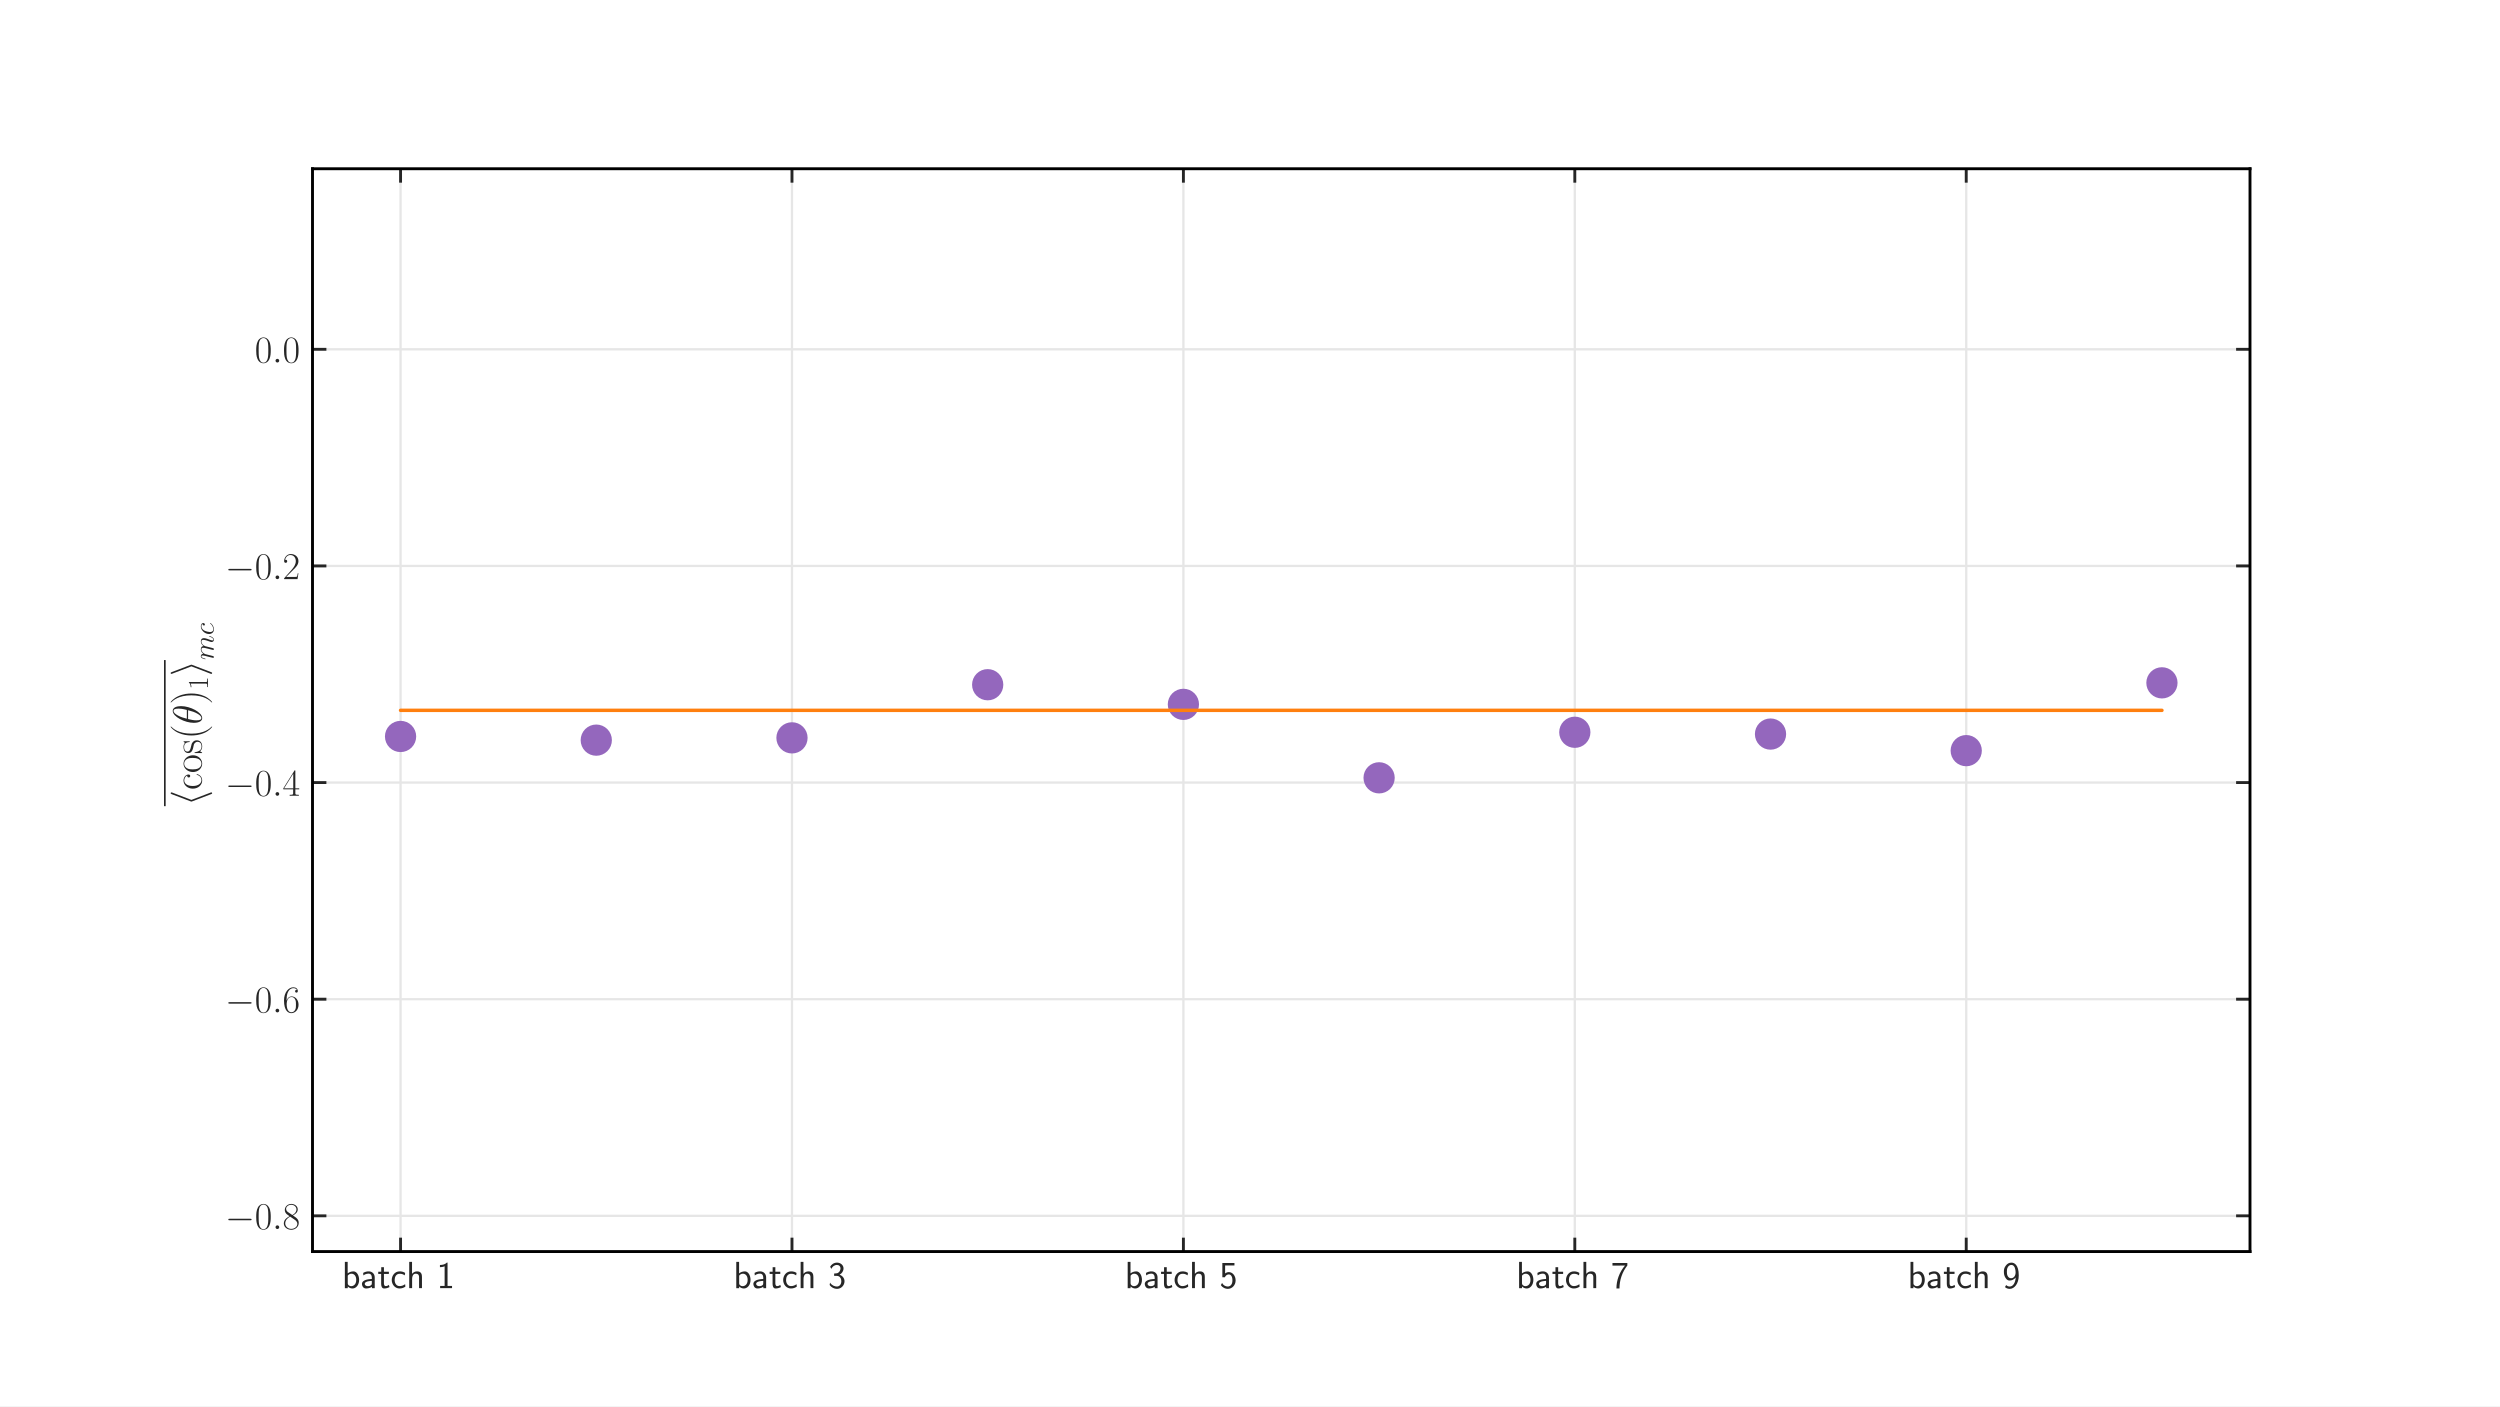
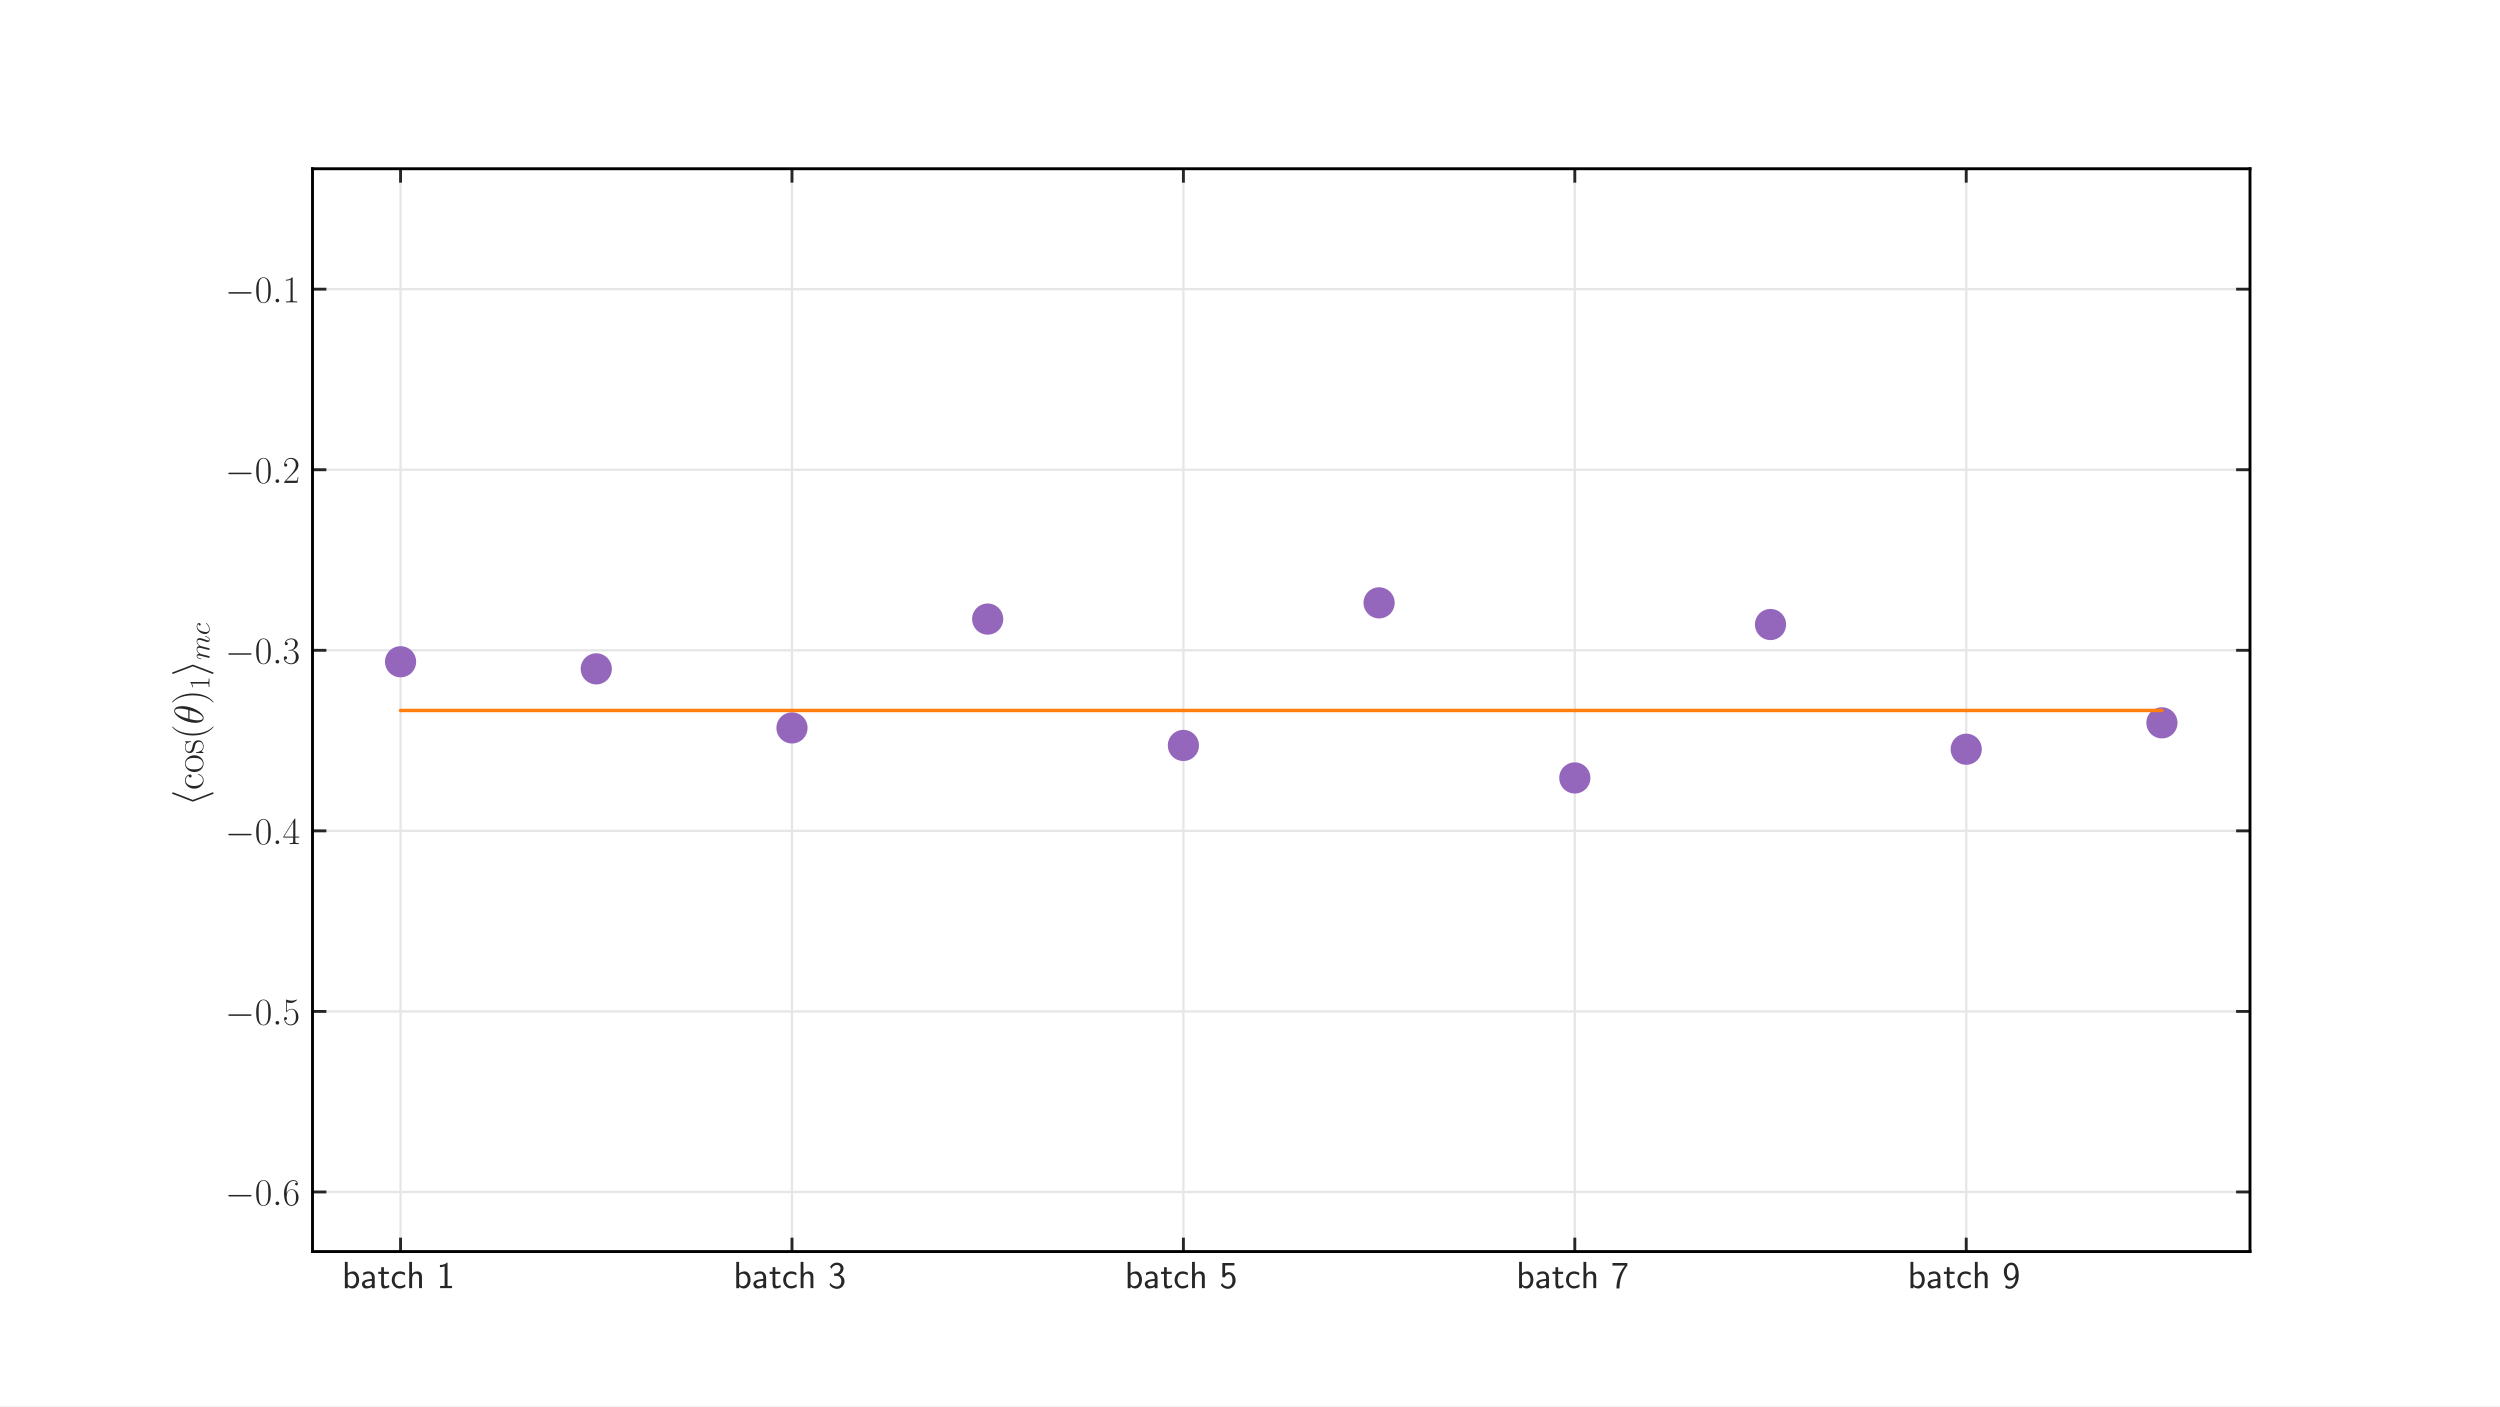
<svg xmlns="http://www.w3.org/2000/svg" xmlns:xlink="http://www.w3.org/1999/xlink" width="864pt" height="486pt" viewBox="0 0 864 486" version="1.1">
  <defs>
    <style type="text/css">*{stroke-linejoin: round; stroke-linecap: butt}</style>
  </defs>
  <g id="figure_1">
    <g id="patch_1">
      <path d="M 0 486  L 864 486  L 864 0  L 0 0  z " style="fill: #ffffff" />
    </g>
    <g id="axes_1">
      <g id="patch_2">
        <path d="M 108 432.54  L 777.6 432.54  L 777.6 58.32  L 108 58.32  z " style="fill: #ffffff" />
      </g>
      <g id="matplotlib.axis_1">
        <g id="xtick_1">
          <g id="line2d_1">
-             <path d="M 138.436 432.54  L 138.436 58.32  " clip-path="url(#p0254929d49)" style="fill: none; stroke: #e6e6e6; stroke-width: 0.8; stroke-linecap: round" />
+             <path d="M 138.436 432.54  L 138.436 58.32  " clip-path="url(#p2321fe87f8)" style="fill: none; stroke: #e6e6e6; stroke-width: 0.8; stroke-linecap: round" />
          </g>
          <g id="line2d_2">
            <defs>
-               <path id="m658dc786bd" d="M 0 0  L 0 -4.8  " style="stroke: #262626" />
+               <path id="mda74ceafde" d="M 0 0  L 0 -4.8  " style="stroke: #262626" />
            </defs>
            <g>
-               <use xlink:href="#m658dc786bd" x="138.436" y="432.54" style="fill: #262626; stroke: #262626" />
+               <use xlink:href="#mda74ceafde" x="138.436" y="432.54" style="fill: #262626; stroke: #262626" />
            </g>
          </g>
          <g id="line2d_3">
            <defs>
-               <path id="mf3c23ee9de" d="M 0 0  L 0 4.8  " style="stroke: #262626" />
+               <path id="m7bc80acee3" d="M 0 0  L 0 4.8  " style="stroke: #262626" />
            </defs>
            <g>
-               <use xlink:href="#mf3c23ee9de" x="138.436" y="58.32" style="fill: #262626; stroke: #262626" />
+               <use xlink:href="#m7bc80acee3" x="138.436" y="58.32" style="fill: #262626; stroke: #262626" />
            </g>
          </g>
          <g id="text_1">
            <g style="fill: #262626" transform="translate(118.1969 445.1724) scale(0.132 -0.132)">
              <defs>
                <path id="CMSS17-62" d="M 954 4416  L 480 4416  L 480 -13  L 966 -13  L 966 275  C 1210 38 1504 -64 1766 -64  C 2381 -64 2880 559 2880 1382  C 2880 2133 2496 2816 1926 2816  C 1523 2816 1165 2649 954 2476  L 954 4416  z M 966 2095  C 1107 2276 1306 2425 1587 2425  C 1965 2425 2394 2146 2394 1382  C 2394 566 1882 326 1530 326  C 1402 326 1267 358 1139 468  C 966 624 966 721 966 812  L 966 2095  z " transform="scale(0.015625)" />
                <path id="CMSS17-61" d="M 2406 1789  C 2406 2399 1978 2816 1402 2816  C 1120 2816 813 2764 461 2559  L 499 2133  C 659 2250 934 2438 1395 2438  C 1722 2438 1920 2185 1920 1782  L 1920 1536  C 896 1504 256 1209 256 711  C 256 452 416 -64 947 -64  C 1043 -64 1562 -52 1933 224  L 1933 -13  L 2406 -13  L 2406 1789  z M 1920 824  C 1920 711 1920 559 1728 446  C 1562 339 1350 326 1261 326  C 941 326 723 503 723 723  C 723 1165 1722 1209 1920 1216  L 1920 824  z " transform="scale(0.015625)" />
                <path id="CMSS17-74" d="M 1069 2380  L 1901 2380  L 1901 2752  L 1069 2752  L 1069 3520  L 614 3520  L 614 2752  L 109 2752  L 109 2380  L 602 2380  L 602 751  C 602 384 685 -64 1107 -64  C 1427 -64 1722 25 2003 172  L 1901 551  C 1747 416 1562 339 1363 339  C 1082 339 1069 699 1069 860  L 1069 2380  z " transform="scale(0.015625)" />
                <path id="CMSS17-63" d="M 2464 2540  C 2464 2585 2170 2713 2093 2739  C 1882 2816 1613 2816 1542 2816  C 710 2816 211 2092 211 1363  C 211 595 768 -64 1517 -64  C 1946 -64 2253 76 2502 243  L 2464 665  C 2189 454 1869 339 1523 339  C 1024 339 698 774 698 1369  C 698 1830 909 2412 1549 2412  C 1901 2412 2099 2342 2394 2143  L 2464 2540  z " transform="scale(0.015625)" />
                <path id="CMSS17-68" d="M 2618 1878  C 2618 2283 2522 2816 1798 2816  C 1395 2816 1133 2617 947 2399  L 947 4416  L 474 4416  L 474 0  L 960 0  L 960 1556  C 960 1962 1114 2425 1549 2425  C 2112 2425 2131 2045 2131 1826  L 2131 0  L 2618 0  L 2618 1878  z " transform="scale(0.015625)" />
                <path id="CMSS17-31" d="M 1818 4288  L 1696 4288  C 1350 3949 947 3902 538 3891  L 538 3520  C 723 3526 1024 3539 1325 3673  L 1325 371  L 570 371  L 570 0  L 2573 0  L 2573 371  L 1818 371  L 1818 4288  z " transform="scale(0.015625)" />
              </defs>
              <use xlink:href="#CMSS17-62" transform="scale(0.996264)" />
              <use xlink:href="#CMSS17-61" transform="translate(48.20494 0) scale(0.996264)" />
              <use xlink:href="#CMSS17-74" transform="translate(93.12686 0) scale(0.996264)" />
              <use xlink:href="#CMSS17-63" transform="translate(126.9584 0) scale(0.996264)" />
              <use xlink:href="#CMSS17-68" transform="translate(168.5973 0) scale(0.996264)" />
              <use xlink:href="#CMSS17-31" transform="translate(248.0313 0) scale(0.996264)" />
            </g>
          </g>
        </g>
        <g id="xtick_2">
          <g id="line2d_4">
-             <path d="M 273.709 432.54  L 273.709 58.32  " clip-path="url(#p0254929d49)" style="fill: none; stroke: #e6e6e6; stroke-width: 0.8; stroke-linecap: round" />
+             <path d="M 273.709 432.54  L 273.709 58.32  " clip-path="url(#p2321fe87f8)" style="fill: none; stroke: #e6e6e6; stroke-width: 0.8; stroke-linecap: round" />
          </g>
          <g id="line2d_5">
            <g>
-               <use xlink:href="#m658dc786bd" x="273.709" y="432.54" style="fill: #262626; stroke: #262626" />
+               <use xlink:href="#mda74ceafde" x="273.709" y="432.54" style="fill: #262626; stroke: #262626" />
            </g>
          </g>
          <g id="line2d_6">
            <g>
-               <use xlink:href="#mf3c23ee9de" x="273.709" y="58.32" style="fill: #262626; stroke: #262626" />
+               <use xlink:href="#m7bc80acee3" x="273.709" y="58.32" style="fill: #262626; stroke: #262626" />
            </g>
          </g>
          <g id="text_2">
            <g style="fill: #262626" transform="translate(253.4696 445.1724) scale(0.132 -0.132)">
              <defs>
                <path id="CMSS17-33" d="M 1005 2060  L 1440 2060  C 2042 2060 2214 1532 2214 1164  C 2214 662 1933 268 1472 268  C 1114 268 608 449 320 926  C 275 700 275 687 250 533  C 550 89 1037 -128 1485 -128  C 2214 -128 2752 481 2752 1158  C 2752 1667 2400 2092 1920 2252  C 2304 2463 2586 2860 2586 3321  C 2586 3859 2093 4288 1491 4288  C 941 4288 512 3948 333 3583  C 378 3519 493 3334 550 3238  C 691 3615 1056 3897 1485 3897  C 1843 3897 2080 3660 2080 3321  C 2080 2969 1856 2585 1478 2496  C 1453 2496 1056 2457 1005 2451  L 1005 2060  z " transform="scale(0.015625)" />
              </defs>
              <use xlink:href="#CMSS17-62" transform="scale(0.996264)" />
              <use xlink:href="#CMSS17-61" transform="translate(48.20494 0) scale(0.996264)" />
              <use xlink:href="#CMSS17-74" transform="translate(93.12686 0) scale(0.996264)" />
              <use xlink:href="#CMSS17-63" transform="translate(126.9584 0) scale(0.996264)" />
              <use xlink:href="#CMSS17-68" transform="translate(168.5973 0) scale(0.996264)" />
              <use xlink:href="#CMSS17-33" transform="translate(248.0313 0) scale(0.996264)" />
            </g>
          </g>
        </g>
        <g id="xtick_3">
          <g id="line2d_7">
-             <path d="M 408.982 432.54  L 408.982 58.32  " clip-path="url(#p0254929d49)" style="fill: none; stroke: #e6e6e6; stroke-width: 0.8; stroke-linecap: round" />
+             <path d="M 408.982 432.54  L 408.982 58.32  " clip-path="url(#p2321fe87f8)" style="fill: none; stroke: #e6e6e6; stroke-width: 0.8; stroke-linecap: round" />
          </g>
          <g id="line2d_8">
            <g>
-               <use xlink:href="#m658dc786bd" x="408.982" y="432.54" style="fill: #262626; stroke: #262626" />
+               <use xlink:href="#mda74ceafde" x="408.982" y="432.54" style="fill: #262626; stroke: #262626" />
            </g>
          </g>
          <g id="line2d_9">
            <g>
-               <use xlink:href="#mf3c23ee9de" x="408.982" y="58.32" style="fill: #262626; stroke: #262626" />
+               <use xlink:href="#m7bc80acee3" x="408.982" y="58.32" style="fill: #262626; stroke: #262626" />
            </g>
          </g>
          <g id="text_3">
            <g style="fill: #262626" transform="translate(388.7424 445.1724) scale(0.132 -0.132)">
              <defs>
                <path id="CMSS17-35" d="M 934 3814  L 2502 3814  L 2502 4224  L 467 4224  L 467 1830  L 896 1830  C 1011 2103 1248 2304 1555 2304  C 1843 2304 2163 2044 2163 1299  C 2163 502 1709 268 1376 268  C 966 268 589 521 422 871  L 218 508  C 512 51 992 -128 1376 -128  C 2118 -128 2701 508 2701 1286  C 2701 2083 2182 2694 1562 2694  C 1338 2694 1120 2617 934 2464  L 934 3814  z " transform="scale(0.015625)" />
              </defs>
              <use xlink:href="#CMSS17-62" transform="scale(0.996264)" />
              <use xlink:href="#CMSS17-61" transform="translate(48.20494 0) scale(0.996264)" />
              <use xlink:href="#CMSS17-74" transform="translate(93.12686 0) scale(0.996264)" />
              <use xlink:href="#CMSS17-63" transform="translate(126.9584 0) scale(0.996264)" />
              <use xlink:href="#CMSS17-68" transform="translate(168.5973 0) scale(0.996264)" />
              <use xlink:href="#CMSS17-35" transform="translate(248.0313 0) scale(0.996264)" />
            </g>
          </g>
        </g>
        <g id="xtick_4">
          <g id="line2d_10">
-             <path d="M 544.255 432.54  L 544.255 58.32  " clip-path="url(#p0254929d49)" style="fill: none; stroke: #e6e6e6; stroke-width: 0.8; stroke-linecap: round" />
+             <path d="M 544.255 432.54  L 544.255 58.32  " clip-path="url(#p2321fe87f8)" style="fill: none; stroke: #e6e6e6; stroke-width: 0.8; stroke-linecap: round" />
          </g>
          <g id="line2d_11">
            <g>
-               <use xlink:href="#m658dc786bd" x="544.255" y="432.54" style="fill: #262626; stroke: #262626" />
+               <use xlink:href="#mda74ceafde" x="544.255" y="432.54" style="fill: #262626; stroke: #262626" />
            </g>
          </g>
          <g id="line2d_12">
            <g>
-               <use xlink:href="#mf3c23ee9de" x="544.255" y="58.32" style="fill: #262626; stroke: #262626" />
+               <use xlink:href="#m7bc80acee3" x="544.255" y="58.32" style="fill: #262626; stroke: #262626" />
            </g>
          </g>
          <g id="text_4">
            <g style="fill: #262626" transform="translate(524.0151 445.1724) scale(0.132 -0.132)">
              <defs>
                <path id="CMSS17-37" d="M 1389 3788  C 1466 3788 1542 3795 1619 3795  L 2355 3795  C 1440 2715 915 1350 915 -64  L 1427 -64  C 1427 1305 1875 2695 2752 3807  L 2752 4224  L 250 4224  L 250 3788  L 1389 3788  z " transform="scale(0.015625)" />
              </defs>
              <use xlink:href="#CMSS17-62" transform="scale(0.996264)" />
              <use xlink:href="#CMSS17-61" transform="translate(48.20494 0) scale(0.996264)" />
              <use xlink:href="#CMSS17-74" transform="translate(93.12686 0) scale(0.996264)" />
              <use xlink:href="#CMSS17-63" transform="translate(126.9584 0) scale(0.996264)" />
              <use xlink:href="#CMSS17-68" transform="translate(168.5973 0) scale(0.996264)" />
              <use xlink:href="#CMSS17-37" transform="translate(248.0313 0) scale(0.996264)" />
            </g>
          </g>
        </g>
        <g id="xtick_5">
          <g id="line2d_13">
-             <path d="M 679.527 432.54  L 679.527 58.32  " clip-path="url(#p0254929d49)" style="fill: none; stroke: #e6e6e6; stroke-width: 0.8; stroke-linecap: round" />
+             <path d="M 679.527 432.54  L 679.527 58.32  " clip-path="url(#p2321fe87f8)" style="fill: none; stroke: #e6e6e6; stroke-width: 0.8; stroke-linecap: round" />
          </g>
          <g id="line2d_14">
            <g>
-               <use xlink:href="#m658dc786bd" x="679.527" y="432.54" style="fill: #262626; stroke: #262626" />
+               <use xlink:href="#mda74ceafde" x="679.527" y="432.54" style="fill: #262626; stroke: #262626" />
            </g>
          </g>
          <g id="line2d_15">
            <g>
-               <use xlink:href="#mf3c23ee9de" x="679.527" y="58.32" style="fill: #262626; stroke: #262626" />
+               <use xlink:href="#m7bc80acee3" x="679.527" y="58.32" style="fill: #262626; stroke: #262626" />
            </g>
          </g>
          <g id="text_5">
            <g style="fill: #262626" transform="translate(659.2878 445.1724) scale(0.132 -0.132)">
              <defs>
                <path id="CMSS17-39" d="M 435 172  C 614 19 845 -128 1235 -128  C 2010 -128 2752 738 2752 2136  C 2752 3987 1952 4288 1523 4288  C 1094 4288 819 4095 582 3789  C 301 3438 250 3125 250 2761  C 250 2327 326 2059 506 1753  C 749 1356 973 1273 1222 1273  C 1600 1273 1978 1459 2234 1778  C 2189 908 1798 268 1235 268  C 1005 268 819 340 634 516  L 435 172  z M 2214 2774  C 2221 2729 2221 2646 2221 2621  C 2221 2085 1914 1664 1466 1664  C 1171 1664 1018 1817 902 2015  C 762 2263 755 2506 755 2761  C 755 3010 755 3284 934 3559  C 1069 3757 1235 3897 1523 3897  C 2112 3897 2208 3036 2214 2774  z " transform="scale(0.015625)" />
              </defs>
              <use xlink:href="#CMSS17-62" transform="scale(0.996264)" />
              <use xlink:href="#CMSS17-61" transform="translate(48.20494 0) scale(0.996264)" />
              <use xlink:href="#CMSS17-74" transform="translate(93.12686 0) scale(0.996264)" />
              <use xlink:href="#CMSS17-63" transform="translate(126.9584 0) scale(0.996264)" />
              <use xlink:href="#CMSS17-68" transform="translate(168.5973 0) scale(0.996264)" />
              <use xlink:href="#CMSS17-39" transform="translate(248.0313 0) scale(0.996264)" />
            </g>
          </g>
        </g>
        <g id="text_6">
          <g style="fill: #262626" transform="translate(442.8 461.6921) scale(0.144 -0.144)" />
        </g>
      </g>
      <g id="matplotlib.axis_2">
        <g id="ytick_1">
          <g id="line2d_16">
-             <path d="M 108 420.187  L 777.6 420.187  " clip-path="url(#p0254929d49)" style="fill: none; stroke: #e6e6e6; stroke-width: 0.8; stroke-linecap: round" />
+             <path d="M 108 411.948  L 777.6 411.948  " clip-path="url(#p2321fe87f8)" style="fill: none; stroke: #e6e6e6; stroke-width: 0.8; stroke-linecap: round" />
          </g>
          <g id="line2d_17">
            <defs>
-               <path id="meb93748f11" d="M 0 0  L 4.8 0  " style="stroke: #262626" />
+               <path id="m31ed00838d" d="M 0 0  L 4.8 0  " style="stroke: #262626" />
            </defs>
            <g>
-               <use xlink:href="#meb93748f11" x="108" y="420.187" style="fill: #262626; stroke: #262626" />
+               <use xlink:href="#m31ed00838d" x="108" y="411.948" style="fill: #262626; stroke: #262626" />
            </g>
          </g>
          <g id="line2d_18">
            <defs>
-               <path id="m7da3337303" d="M 0 0  L -4.8 0  " style="stroke: #262626" />
+               <path id="me294c4f040" d="M 0 0  L -4.8 0  " style="stroke: #262626" />
            </defs>
            <g>
-               <use xlink:href="#m7da3337303" x="777.6" y="420.187" style="fill: #262626; stroke: #262626" />
+               <use xlink:href="#me294c4f040" x="777.6" y="411.948" style="fill: #262626; stroke: #262626" />
            </g>
          </g>
          <g id="text_7">
-             <g style="fill: #262626" transform="translate(77.8183 424.7532) scale(0.132 -0.132)">
+             <g style="fill: #262626" transform="translate(77.8183 416.5138) scale(0.132 -0.132)">
              <defs>
                <path id="CMSY10-0" d="M 4218 1472  C 4326 1472 4442 1472 4442 1600  C 4442 1728 4326 1728 4218 1728  L 755 1728  C 646 1728 531 1728 531 1600  C 531 1472 646 1472 755 1472  L 4218 1472  z " transform="scale(0.015625)" />
                <path id="CMR17-30" d="M 2688 2038  C 2688 2430 2682 3099 2413 3613  C 2176 4063 1798 4224 1466 4224  C 1158 4224 768 4082 525 3620  C 269 3137 243 2539 243 2038  C 243 1671 250 1112 448 623  C 723 -39 1216 -128 1466 -128  C 1760 -128 2208 -7 2470 604  C 2662 1048 2688 1568 2688 2038  z M 1466 -26  C 1056 -26 813 328 723 816  C 653 1196 653 1749 653 2109  C 653 2604 653 3015 736 3407  C 858 3954 1216 4121 1466 4121  C 1728 4121 2067 3947 2189 3420  C 2272 3054 2278 2623 2278 2109  C 2278 1691 2278 1176 2202 797  C 2067 96 1690 -26 1466 -26  z " transform="scale(0.015625)" />
                <path id="CMMI12-3a" d="M 1178 307  C 1178 492 1024 620 870 620  C 685 620 557 467 557 313  C 557 128 710 0 864 0  C 1050 0 1178 153 1178 307  z " transform="scale(0.015625)" />
-                 <path id="CMR17-38" d="M 1741 2289  C 2144 2494 2554 2803 2554 3298  C 2554 3884 1990 4224 1472 4224  C 890 4224 378 3800 378 3215  C 378 3054 416 2777 666 2533  C 730 2469 998 2276 1171 2154  C 883 2006 211 1652 211 945  C 211 282 838 -128 1459 -128  C 2144 -128 2720 366 2720 1022  C 2720 1607 2330 1877 2074 2051  L 1741 2289  z M 902 2855  C 851 2887 595 3086 595 3388  C 595 3781 998 4076 1459 4076  C 1965 4076 2336 3716 2336 3298  C 2336 2700 1670 2359 1638 2359  C 1632 2359 1626 2359 1574 2398  L 902 2855  z M 2080 1536  C 2176 1466 2483 1253 2483 861  C 2483 385 2010 25 1472 25  C 890 25 448 443 448 951  C 448 1459 838 1884 1280 2083  L 2080 1536  z " transform="scale(0.015625)" />
-               </defs>
-               <use xlink:href="#CMSY10-0" transform="scale(0.996264)" />
-               <use xlink:href="#CMR17-30" transform="translate(77.48747 0) scale(0.996264)" />
-               <use xlink:href="#CMMI12-3a" transform="translate(123.1779 0) scale(0.996264)" />
-               <use xlink:href="#CMR17-38" transform="translate(150.2751 0) scale(0.996264)" />
+                 <path id="CMR17-36" d="M 678 2198  C 678 3712 1395 4076 1811 4076  C 1946 4076 2272 4049 2400 3782  C 2298 3782 2106 3782 2106 3558  C 2106 3385 2246 3328 2336 3328  C 2394 3328 2566 3353 2566 3571  C 2566 3987 2246 4224 1805 4224  C 1043 4224 243 3411 243 2011  C 243 257 966 -128 1478 -128  C 2099 -128 2688 431 2688 1295  C 2688 2101 2170 2688 1517 2688  C 1126 2688 838 2430 678 1979  L 678 2198  z M 1478 25  C 691 25 691 1212 691 1450  C 691 1914 909 2585 1504 2585  C 1613 2585 1926 2585 2138 2140  C 2253 1889 2253 1624 2253 1302  C 2253 954 2253 696 2118 438  C 1978 173 1773 25 1478 25  z " transform="scale(0.015625)" />
+               </defs>
+               <use xlink:href="#CMSY10-0" transform="scale(0.996264)" />
+               <use xlink:href="#CMR17-30" transform="translate(77.48747 0) scale(0.996264)" />
+               <use xlink:href="#CMMI12-3a" transform="translate(123.1779 0) scale(0.996264)" />
+               <use xlink:href="#CMR17-36" transform="translate(150.2751 0) scale(0.996264)" />
            </g>
          </g>
        </g>
        <g id="ytick_2">
          <g id="line2d_19">
-             <path d="M 108 345.321  L 777.6 345.321  " clip-path="url(#p0254929d49)" style="fill: none; stroke: #e6e6e6; stroke-width: 0.8; stroke-linecap: round" />
+             <path d="M 108 349.546  L 777.6 349.546  " clip-path="url(#p2321fe87f8)" style="fill: none; stroke: #e6e6e6; stroke-width: 0.8; stroke-linecap: round" />
          </g>
          <g id="line2d_20">
            <g>
-               <use xlink:href="#meb93748f11" x="108" y="345.321" style="fill: #262626; stroke: #262626" />
+               <use xlink:href="#m31ed00838d" x="108" y="349.546" style="fill: #262626; stroke: #262626" />
            </g>
          </g>
          <g id="line2d_21">
            <g>
-               <use xlink:href="#m7da3337303" x="777.6" y="345.321" style="fill: #262626; stroke: #262626" />
+               <use xlink:href="#me294c4f040" x="777.6" y="349.546" style="fill: #262626; stroke: #262626" />
            </g>
          </g>
          <g id="text_8">
-             <g style="fill: #262626" transform="translate(77.8183 349.8868) scale(0.132 -0.132)">
-               <defs>
-                 <path id="CMR17-36" d="M 678 2198  C 678 3712 1395 4076 1811 4076  C 1946 4076 2272 4049 2400 3782  C 2298 3782 2106 3782 2106 3558  C 2106 3385 2246 3328 2336 3328  C 2394 3328 2566 3353 2566 3571  C 2566 3987 2246 4224 1805 4224  C 1043 4224 243 3411 243 2011  C 243 257 966 -128 1478 -128  C 2099 -128 2688 431 2688 1295  C 2688 2101 2170 2688 1517 2688  C 1126 2688 838 2430 678 1979  L 678 2198  z M 1478 25  C 691 25 691 1212 691 1450  C 691 1914 909 2585 1504 2585  C 1613 2585 1926 2585 2138 2140  C 2253 1889 2253 1624 2253 1302  C 2253 954 2253 696 2118 438  C 1978 173 1773 25 1478 25  z " transform="scale(0.015625)" />
-               </defs>
-               <use xlink:href="#CMSY10-0" transform="scale(0.996264)" />
-               <use xlink:href="#CMR17-30" transform="translate(77.48747 0) scale(0.996264)" />
-               <use xlink:href="#CMMI12-3a" transform="translate(123.1779 0) scale(0.996264)" />
-               <use xlink:href="#CMR17-36" transform="translate(150.2751 0) scale(0.996264)" />
+             <g style="fill: #262626" transform="translate(77.8183 354.1126) scale(0.132 -0.132)">
+               <defs>
+                 <path id="CMR17-35" d="M 730 3750  C 794 3724 1056 3641 1325 3641  C 1920 3641 2246 3961 2432 4140  C 2432 4191 2432 4224 2394 4224  C 2387 4224 2374 4224 2323 4198  C 2099 4102 1837 4032 1517 4032  C 1325 4032 1037 4055 723 4191  C 653 4224 640 4224 634 4224  C 602 4224 595 4217 595 4090  L 595 2231  C 595 2113 595 2080 659 2080  C 691 2080 704 2093 736 2139  C 941 2435 1222 2560 1542 2560  C 1766 2560 2246 2415 2246 1293  C 2246 1087 2246 716 2054 422  C 1894 159 1645 25 1370 25  C 947 25 518 319 403 812  C 429 806 480 793 506 793  C 589 793 749 838 749 1036  C 749 1209 627 1280 506 1280  C 358 1280 262 1190 262 1011  C 262 454 704 -128 1382 -128  C 2042 -128 2669 441 2669 1267  C 2669 2054 2170 2662 1549 2662  C 1222 2662 947 2540 730 2304  L 730 3750  z " transform="scale(0.015625)" />
+               </defs>
+               <use xlink:href="#CMSY10-0" transform="scale(0.996264)" />
+               <use xlink:href="#CMR17-30" transform="translate(77.48747 0) scale(0.996264)" />
+               <use xlink:href="#CMMI12-3a" transform="translate(123.1779 0) scale(0.996264)" />
+               <use xlink:href="#CMR17-35" transform="translate(150.2751 0) scale(0.996264)" />
            </g>
          </g>
        </g>
        <g id="ytick_3">
          <g id="line2d_22">
-             <path d="M 108 270.454  L 777.6 270.454  " clip-path="url(#p0254929d49)" style="fill: none; stroke: #e6e6e6; stroke-width: 0.8; stroke-linecap: round" />
+             <path d="M 108 287.145  L 777.6 287.145  " clip-path="url(#p2321fe87f8)" style="fill: none; stroke: #e6e6e6; stroke-width: 0.8; stroke-linecap: round" />
          </g>
          <g id="line2d_23">
            <g>
-               <use xlink:href="#meb93748f11" x="108" y="270.454" style="fill: #262626; stroke: #262626" />
+               <use xlink:href="#m31ed00838d" x="108" y="287.145" style="fill: #262626; stroke: #262626" />
            </g>
          </g>
          <g id="line2d_24">
            <g>
-               <use xlink:href="#m7da3337303" x="777.6" y="270.454" style="fill: #262626; stroke: #262626" />
+               <use xlink:href="#me294c4f040" x="777.6" y="287.145" style="fill: #262626; stroke: #262626" />
            </g>
          </g>
          <g id="text_9">
-             <g style="fill: #262626" transform="translate(77.8183 275.0203) scale(0.132 -0.132)">
+             <g style="fill: #262626" transform="translate(77.8183 291.7114) scale(0.132 -0.132)">
              <defs>
                <path id="CMR17-34" d="M 2150 4147  C 2150 4281 2144 4288 2029 4288  L 128 1254  L 128 1088  L 1779 1088  L 1779 460  C 1779 230 1766 166 1318 166  L 1197 166  L 1197 0  C 1402 12 1747 12 1965 12  C 2182 12 2528 12 2733 0  L 2733 166  L 2611 166  C 2163 166 2150 230 2150 460  L 2150 1088  L 2803 1088  L 2803 1254  L 2150 1254  L 2150 4147  z M 1798 3723  L 1798 1254  L 256 1254  L 1798 3723  z " transform="scale(0.015625)" />
              </defs>
              <use xlink:href="#CMSY10-0" transform="scale(0.996264)" />
              <use xlink:href="#CMR17-30" transform="translate(77.48747 0) scale(0.996264)" />
              <use xlink:href="#CMMI12-3a" transform="translate(123.1779 0) scale(0.996264)" />
              <use xlink:href="#CMR17-34" transform="translate(150.2751 0) scale(0.996264)" />
            </g>
          </g>
        </g>
        <g id="ytick_4">
          <g id="line2d_25">
-             <path d="M 108 195.588  L 777.6 195.588  " clip-path="url(#p0254929d49)" style="fill: none; stroke: #e6e6e6; stroke-width: 0.8; stroke-linecap: round" />
+             <path d="M 108 224.744  L 777.6 224.744  " clip-path="url(#p2321fe87f8)" style="fill: none; stroke: #e6e6e6; stroke-width: 0.8; stroke-linecap: round" />
          </g>
          <g id="line2d_26">
            <g>
-               <use xlink:href="#meb93748f11" x="108" y="195.588" style="fill: #262626; stroke: #262626" />
+               <use xlink:href="#m31ed00838d" x="108" y="224.744" style="fill: #262626; stroke: #262626" />
            </g>
          </g>
          <g id="line2d_27">
            <g>
-               <use xlink:href="#m7da3337303" x="777.6" y="195.588" style="fill: #262626; stroke: #262626" />
+               <use xlink:href="#me294c4f040" x="777.6" y="224.744" style="fill: #262626; stroke: #262626" />
            </g>
          </g>
          <g id="text_10">
-             <g style="fill: #262626" transform="translate(77.8183 200.1539) scale(0.132 -0.132)">
-               <defs>
-                 <path id="CMR17-32" d="M 2669 990  L 2554 990  C 2490 537 2438 460 2413 422  C 2381 371 1920 371 1830 371  L 602 371  C 832 620 1280 1073 1824 1596  C 2214 1966 2669 2400 2669 3033  C 2669 3788 2067 4224 1395 4224  C 691 4224 262 3603 262 3027  C 262 2777 448 2745 525 2745  C 589 2745 781 2783 781 3007  C 781 3206 614 3264 525 3264  C 486 3264 448 3257 422 3244  C 544 3788 915 4057 1306 4057  C 1862 4057 2227 3616 2227 3033  C 2227 2477 1901 1998 1536 1583  L 262 147  L 262 0  L 2515 0  L 2669 990  z " transform="scale(0.015625)" />
-               </defs>
-               <use xlink:href="#CMSY10-0" transform="scale(0.996264)" />
-               <use xlink:href="#CMR17-30" transform="translate(77.48747 0) scale(0.996264)" />
-               <use xlink:href="#CMMI12-3a" transform="translate(123.1779 0) scale(0.996264)" />
-               <use xlink:href="#CMR17-32" transform="translate(150.2751 0) scale(0.996264)" />
+             <g style="fill: #262626" transform="translate(77.8183 229.3102) scale(0.132 -0.132)">
+               <defs>
+                 <path id="CMR17-33" d="M 1414 2176  C 1984 2176 2234 1673 2234 1094  C 2234 322 1824 25 1453 25  C 1114 25 563 193 390 691  C 422 678 454 678 486 678  C 640 678 755 780 755 947  C 755 1132 614 1216 486 1216  C 378 1216 211 1164 211 927  C 211 335 787 -128 1466 -128  C 2176 -128 2720 432 2720 1087  C 2720 1718 2208 2176 1600 2246  C 2086 2347 2554 2776 2554 3353  C 2554 3856 2048 4224 1472 4224  C 890 4224 378 3862 378 3347  C 378 3123 544 3084 627 3084  C 762 3084 877 3167 877 3334  C 877 3500 762 3584 627 3584  C 602 3584 570 3584 544 3571  C 730 3999 1235 4076 1459 4076  C 1683 4076 2106 3966 2106 3347  C 2106 3167 2080 2851 1862 2574  C 1670 2329 1453 2316 1242 2297  C 1210 2297 1062 2284 1037 2284  C 992 2278 966 2272 966 2227  C 966 2182 973 2176 1101 2176  L 1414 2176  z " transform="scale(0.015625)" />
+               </defs>
+               <use xlink:href="#CMSY10-0" transform="scale(0.996264)" />
+               <use xlink:href="#CMR17-30" transform="translate(77.48747 0) scale(0.996264)" />
+               <use xlink:href="#CMMI12-3a" transform="translate(123.1779 0) scale(0.996264)" />
+               <use xlink:href="#CMR17-33" transform="translate(150.2751 0) scale(0.996264)" />
            </g>
          </g>
        </g>
        <g id="ytick_5">
          <g id="line2d_28">
-             <path d="M 108 120.721  L 777.6 120.721  " clip-path="url(#p0254929d49)" style="fill: none; stroke: #e6e6e6; stroke-width: 0.8; stroke-linecap: round" />
+             <path d="M 108 162.343  L 777.6 162.343  " clip-path="url(#p2321fe87f8)" style="fill: none; stroke: #e6e6e6; stroke-width: 0.8; stroke-linecap: round" />
          </g>
          <g id="line2d_29">
            <g>
-               <use xlink:href="#meb93748f11" x="108" y="120.721" style="fill: #262626; stroke: #262626" />
+               <use xlink:href="#m31ed00838d" x="108" y="162.343" style="fill: #262626; stroke: #262626" />
            </g>
          </g>
          <g id="line2d_30">
            <g>
-               <use xlink:href="#m7da3337303" x="777.6" y="120.721" style="fill: #262626; stroke: #262626" />
+               <use xlink:href="#me294c4f040" x="777.6" y="162.343" style="fill: #262626; stroke: #262626" />
            </g>
          </g>
          <g id="text_11">
-             <g style="fill: #262626" transform="translate(88.04664 125.2874) scale(0.132 -0.132)">
-               <use xlink:href="#CMR17-30" transform="scale(0.996264)" />
-               <use xlink:href="#CMMI12-3a" transform="translate(45.69048 0) scale(0.996264)" />
-               <use xlink:href="#CMR17-30" transform="translate(72.78765 0) scale(0.996264)" />
-             </g>
-           </g>
-         </g>
-         <g id="text_12">
-           <g style="fill: #262626" transform="translate(69.73363 278.6129) rotate(-90) scale(0.144 -0.144)">
+             <g style="fill: #262626" transform="translate(77.8183 166.909) scale(0.132 -0.132)">
+               <defs>
+                 <path id="CMR17-32" d="M 2669 990  L 2554 990  C 2490 537 2438 460 2413 422  C 2381 371 1920 371 1830 371  L 602 371  C 832 620 1280 1073 1824 1596  C 2214 1966 2669 2400 2669 3033  C 2669 3788 2067 4224 1395 4224  C 691 4224 262 3603 262 3027  C 262 2777 448 2745 525 2745  C 589 2745 781 2783 781 3007  C 781 3206 614 3264 525 3264  C 486 3264 448 3257 422 3244  C 544 3788 915 4057 1306 4057  C 1862 4057 2227 3616 2227 3033  C 2227 2477 1901 1998 1536 1583  L 262 147  L 262 0  L 2515 0  L 2669 990  z " transform="scale(0.015625)" />
+               </defs>
+               <use xlink:href="#CMSY10-0" transform="scale(0.996264)" />
+               <use xlink:href="#CMR17-30" transform="translate(77.48747 0) scale(0.996264)" />
+               <use xlink:href="#CMMI12-3a" transform="translate(123.1779 0) scale(0.996264)" />
+               <use xlink:href="#CMR17-32" transform="translate(150.2751 0) scale(0.996264)" />
+             </g>
+           </g>
+         </g>
+         <g id="ytick_6">
+           <g id="line2d_31">
+             <path d="M 108 99.942  L 777.6 99.942  " clip-path="url(#p2321fe87f8)" style="fill: none; stroke: #e6e6e6; stroke-width: 0.8; stroke-linecap: round" />
+           </g>
+           <g id="line2d_32">
+             <g>
+               <use xlink:href="#m31ed00838d" x="108" y="99.942" style="fill: #262626; stroke: #262626" />
+             </g>
+           </g>
+           <g id="line2d_33">
+             <g>
+               <use xlink:href="#me294c4f040" x="777.6" y="99.942" style="fill: #262626; stroke: #262626" />
+             </g>
+           </g>
+           <g id="text_12">
+             <g style="fill: #262626" transform="translate(77.8183 104.5078) scale(0.132 -0.132)">
+               <defs>
+                 <path id="CMR17-31" d="M 1702 4083  C 1702 4217 1696 4224 1606 4224  C 1357 3927 979 3833 621 3820  C 602 3820 570 3820 563 3808  C 557 3795 557 3782 557 3648  C 755 3648 1088 3686 1344 3839  L 1344 467  C 1344 243 1331 166 781 166  L 589 166  L 589 0  C 896 6 1216 12 1523 12  C 1830 12 2150 6 2458 0  L 2458 166  L 2266 166  C 1715 166 1702 236 1702 467  L 1702 4083  z " transform="scale(0.015625)" />
+               </defs>
+               <use xlink:href="#CMSY10-0" transform="scale(0.996264)" />
+               <use xlink:href="#CMR17-30" transform="translate(77.48747 0) scale(0.996264)" />
+               <use xlink:href="#CMMI12-3a" transform="translate(123.1779 0) scale(0.996264)" />
+               <use xlink:href="#CMR17-31" transform="translate(150.2751 0) scale(0.996264)" />
+             </g>
+           </g>
+         </g>
+         <g id="text_13">
+           <g style="fill: #262626" transform="translate(70.23176 278.6129) rotate(-90) scale(0.144 -0.144)">
            <defs>
              <path id="CMSY10-68" d="M 2099 4557  C 2131 4627 2131 4640 2131 4672  C 2131 4742 2074 4800 2003 4800  C 1946 4800 1901 4768 1856 4653  L 736 1715  C 723 1677 704 1638 704 1600  C 704 1580 704 1568 736 1491  L 1856 -1447  C 1882 -1517 1914 -1600 2003 -1600  C 2074 -1600 2131 -1543 2131 -1472  C 2131 -1453 2131 -1440 2099 -1370  L 966 1600  L 2099 4557  z " transform="scale(0.015625)" />
              <path id="CMR17-63" d="M 2234 2240  C 2112 2240 1933 2240 1933 2015  C 1933 1836 2080 1785 2163 1785  C 2208 1785 2394 1804 2394 2028  C 2394 2476 1958 2816 1466 2816  C 787 2816 211 2201 211 1379  C 211 521 813 -64 1466 -64  C 2259 -64 2458 676 2458 747  C 2458 773 2451 792 2406 792  C 2362 792 2355 786 2330 702  C 2163 180 1798 51 1523 51  C 1114 51 621 431 621 1385  C 621 2358 1094 2700 1472 2700  C 1722 2700 2093 2582 2234 2240  z " transform="scale(0.015625)" />
              <path id="CMR17-6f" d="M 2758 1356  C 2758 2176 2163 2816 1466 2816  C 768 2816 173 2176 173 1356  C 173 550 768 -64 1466 -64  C 2163 -64 2758 550 2758 1356  z M 1466 51  C 1165 51 909 230 762 480  C 602 768 582 1126 582 1408  C 582 1676 595 2009 762 2297  C 890 2508 1139 2713 1466 2713  C 1754 2713 1997 2553 2150 2329  C 2349 2028 2349 1606 2349 1408  C 2349 1158 2336 774 2163 467  C 1984 172 1709 51 1466 51  z " transform="scale(0.015625)" />
              <path id="CMR17-73" d="M 1978 2688  C 1978 2803 1971 2809 1933 2809  C 1907 2809 1901 2803 1824 2707  C 1805 2681 1747 2617 1728 2592  C 1523 2809 1235 2816 1126 2816  C 416 2816 160 2444 160 2073  C 160 1497 813 1363 998 1324  C 1402 1241 1542 1216 1677 1100  C 1760 1024 1901 883 1901 652  C 1901 384 1747 38 1158 38  C 602 38 403 460 288 1024  C 269 1113 269 1120 218 1120  C 166 1120 160 1113 160 985  L 160 64  C 160 -52 166 -58 205 -58  C 237 -58 243 -52 275 0  C 314 57 410 211 448 275  C 576 102 800 -64 1158 -64  C 1792 -64 2131 281 2131 780  C 2131 1107 1958 1280 1875 1356  C 1683 1555 1459 1600 1190 1651  C 838 1728 390 1817 390 2208  C 390 2374 480 2726 1126 2726  C 1811 2726 1850 2086 1862 1881  C 1869 1849 1901 1843 1920 1843  C 1978 1843 1978 1862 1978 1971  L 1978 2688  z " transform="scale(0.015625)" />
              <path id="CMR17-28" d="M 1958 -1562  C 1958 -1556 1958 -1543 1939 -1524  C 1645 -1223 858 -403 858 1596  C 858 3595 1632 4408 1946 4729  C 1946 4735 1958 4748 1958 4767  C 1958 4787 1939 4800 1914 4800  C 1843 4800 1299 4325 986 3620  C 666 2909 576 2218 576 1603  C 576 1141 621 360 1005 -467  C 1312 -1133 1837 -1600 1914 -1600  C 1946 -1600 1958 -1588 1958 -1562  z " transform="scale(0.015625)" />
              <path id="CMMI12-12" d="M 2835 3200  C 2835 3849 2630 4480 2106 4480  C 1210 4480 256 2615 256 1215  C 256 922 320 -64 992 -64  C 1862 -64 2835 1755 2835 3200  z M 896 2304  C 992 2679 1126 3213 1382 3665  C 1594 4046 1818 4351 2099 4351  C 2310 4351 2451 4173 2451 3563  C 2451 3334 2432 3016 2246 2304  L 896 2304  z M 2202 2112  C 2042 1488 1907 1088 1677 687  C 1491 362 1267 64 998 64  C 800 64 640 216 640 846  C 640 1259 742 1692 845 2112  L 2202 2112  z " transform="scale(0.015625)" />
              <path id="CMR17-29" d="M 1683 1596  C 1683 2057 1638 2839 1254 3665  C 947 4332 422 4800 346 4800  C 326 4800 301 4793 301 4761  C 301 4748 307 4742 314 4729  C 621 4408 1402 3595 1402 1603  C 1402 -396 627 -1210 314 -1530  C 307 -1543 301 -1549 301 -1562  C 301 -1594 326 -1600 346 -1600  C 416 -1600 960 -1127 1274 -422  C 1594 289 1683 981 1683 1596  z " transform="scale(0.015625)" />
-               <path id="CMR17-31" d="M 1702 4083  C 1702 4217 1696 4224 1606 4224  C 1357 3927 979 3833 621 3820  C 602 3820 570 3820 563 3808  C 557 3795 557 3782 557 3648  C 755 3648 1088 3686 1344 3839  L 1344 467  C 1344 243 1331 166 781 166  L 589 166  L 589 0  C 896 6 1216 12 1523 12  C 1830 12 2150 6 2458 0  L 2458 166  L 2266 166  C 1715 166 1702 236 1702 467  L 1702 4083  z " transform="scale(0.015625)" />
              <path id="CMSY10-69" d="M 1747 1491  C 1779 1568 1779 1580 1779 1600  C 1779 1619 1779 1632 1747 1709  L 627 4653  C 589 4761 550 4800 480 4800  C 410 4800 352 4742 352 4672  C 352 4653 352 4640 384 4569  L 1517 1600  L 384 -1357  C 352 -1428 352 -1440 352 -1472  C 352 -1543 410 -1600 480 -1600  C 563 -1600 589 -1536 614 -1472  L 1747 1491  z " transform="scale(0.015625)" />
              <path id="CMMI12-6d" d="M 1318 1870  C 1331 1909 1491 2228 1728 2432  C 1894 2585 2112 2687 2362 2687  C 2618 2687 2707 2496 2707 2241  C 2707 2202 2707 2075 2630 1775  L 2470 1117  C 2419 925 2298 453 2285 383  C 2259 287 2221 121 2221 95  C 2221 6 2291 -64 2387 -64  C 2579 -64 2611 83 2669 313  L 3053 1838  C 3066 1890 3398 2687 4102 2687  C 4358 2687 4448 2496 4448 2241  C 4448 1883 4198 1187 4058 804  C 4000 651 3968 568 3968 453  C 3968 166 4166 -64 4474 -64  C 5069 -64 5293 874 5293 913  C 5293 945 5267 970 5229 970  C 5171 970 5165 951 5133 842  C 4986 332 4749 64 4493 64  C 4429 64 4326 70 4326 274  C 4326 440 4403 645 4429 715  C 4544 1021 4832 1775 4832 2145  C 4832 2528 4608 2816 4122 2816  C 3693 2816 3347 2573 3091 2196  C 3072 2541 2861 2816 2381 2816  C 1811 2816 1510 2413 1395 2253  C 1376 2617 1114 2816 832 2816  C 646 2816 499 2726 378 2483  C 262 2253 173 1864 173 1838  C 173 1813 198 1781 243 1781  C 294 1781 301 1787 339 1934  C 435 2311 557 2687 813 2687  C 960 2687 1011 2585 1011 2394  C 1011 2253 947 2004 902 1807  L 723 1117  C 698 996 627 708 595 593  C 550 427 480 127 480 95  C 480 6 550 -64 646 -64  C 723 -64 813 -26 864 70  C 877 102 934 325 966 453  L 1107 1028  L 1318 1870  z " transform="scale(0.015625)" />
              <path id="CMMI12-63" d="M 2502 2432  C 2381 2432 2323 2432 2234 2355  C 2195 2323 2125 2227 2125 2124  C 2125 1996 2221 1919 2342 1919  C 2496 1919 2669 2047 2669 2303  C 2669 2591 2374 2816 1933 2816  C 1094 2816 256 1932 256 1011  C 256 446 602 -64 1254 -64  C 2125 -64 2675 622 2675 706  C 2675 745 2637 777 2611 777  C 2592 777 2586 771 2528 712  C 2118 161 1510 64 1267 64  C 826 64 685 453 685 777  C 685 1004 794 1634 1024 2073  C 1190 2374 1536 2687 1939 2687  C 2022 2687 2374 2676 2502 2432  z " transform="scale(0.015625)" />
            </defs>
            <use xlink:href="#CMSY10-68" transform="scale(0.996264)" />
            <use xlink:href="#CMR17-63" transform="translate(38.74373 0) scale(0.996264)" />
            <use xlink:href="#CMR17-6f" transform="translate(79.22939 0) scale(0.996264)" />
            <use xlink:href="#CMR17-73" transform="translate(124.9199 0) scale(0.996264)" />
            <use xlink:href="#CMR17-28" transform="translate(160.7212 0) scale(0.996264)" />
            <use xlink:href="#CMMI12-12" transform="translate(196.002 0) scale(0.996264)" />
            <use xlink:href="#CMR17-29" transform="translate(244.1715 0) scale(0.996264)" />
            <use xlink:href="#CMR17-31" transform="translate(279.4523 -14.94392) scale(0.697382)" />
            <use xlink:href="#CMSY10-69" transform="translate(311.9336 0) scale(0.996264)" />
-             <use xlink:href="#CMMI12-6d" transform="translate(350.6773 -28.39351) scale(0.697382)" />
-             <use xlink:href="#CMMI12-63" transform="translate(410.4061 -28.39351) scale(0.697382)" />
-             <path d="M 0 86.675  L 350.677 86.675  L 350.677 90.66  L 0 90.66  L 0 86.675  z " />
+             <use xlink:href="#CMMI12-6d" transform="translate(350.6773 -14.94392) scale(0.697382)" />
+             <use xlink:href="#CMMI12-63" transform="translate(410.4061 -14.94392) scale(0.697382)" />
          </g>
        </g>
      </g>
      <g id="PathCollection_1">
        <defs>
-           <path id="m4781f00f18" d="M 0 5  C 1.326 5 2.598 4.473 3.536 3.536  C 4.473 2.598 5 1.326 5 0  C 5 -1.326 4.473 -2.598 3.536 -3.536  C 2.598 -4.473 1.326 -5 0 -5  C -1.326 -5 -2.598 -4.473 -3.536 -3.536  C -4.473 -2.598 -5 -1.326 -5 0  C -5 1.326 -4.473 2.598 -3.536 3.536  C -2.598 4.473 -1.326 5 0 5  z " style="stroke: #9467bd; stroke-width: 0.8" />
+           <path id="meb76f6405d" d="M 0 5  C 1.326 5 2.598 4.473 3.536 3.536  C 4.473 2.598 5 1.326 5 0  C 5 -1.326 4.473 -2.598 3.536 -3.536  C 2.598 -4.473 1.326 -5 0 -5  C -1.326 -5 -2.598 -4.473 -3.536 -3.536  C -4.473 -2.598 -5 -1.326 -5 0  C -5 1.326 -4.473 2.598 -3.536 3.536  C -2.598 4.473 -1.326 5 0 5  z " style="stroke: #9467bd; stroke-width: 0.8" />
        </defs>
-         <g clip-path="url(#p0254929d49)">
-           <use xlink:href="#m4781f00f18" x="138.436" y="254.522" style="fill: #9467bd; stroke: #9467bd; stroke-width: 0.8" />
-           <use xlink:href="#m4781f00f18" x="206.073" y="255.795" style="fill: #9467bd; stroke: #9467bd; stroke-width: 0.8" />
-           <use xlink:href="#m4781f00f18" x="273.709" y="255.004" style="fill: #9467bd; stroke: #9467bd; stroke-width: 0.8" />
-           <use xlink:href="#m4781f00f18" x="341.345" y="236.638" style="fill: #9467bd; stroke: #9467bd; stroke-width: 0.8" />
-           <use xlink:href="#m4781f00f18" x="408.982" y="243.429" style="fill: #9467bd; stroke: #9467bd; stroke-width: 0.8" />
-           <use xlink:href="#m4781f00f18" x="476.618" y="268.817" style="fill: #9467bd; stroke: #9467bd; stroke-width: 0.8" />
-           <use xlink:href="#m4781f00f18" x="544.255" y="253.073" style="fill: #9467bd; stroke: #9467bd; stroke-width: 0.8" />
-           <use xlink:href="#m4781f00f18" x="611.891" y="253.696" style="fill: #9467bd; stroke: #9467bd; stroke-width: 0.8" />
-           <use xlink:href="#m4781f00f18" x="679.527" y="259.423" style="fill: #9467bd; stroke: #9467bd; stroke-width: 0.8" />
-           <use xlink:href="#m4781f00f18" x="747.164" y="235.991" style="fill: #9467bd; stroke: #9467bd; stroke-width: 0.8" />
-         </g>
-       </g>
-       <g id="line2d_31">
-         <path d="M 138.436 245.497  L 206.073 245.497  L 273.709 245.497  L 341.345 245.497  L 408.982 245.497  L 476.618 245.497  L 544.255 245.497  L 611.891 245.497  L 679.527 245.497  L 747.164 245.497  " clip-path="url(#p0254929d49)" style="fill: none; stroke: #ff7f0e; stroke-width: 1.2; stroke-linecap: round" />
+         <g clip-path="url(#p2321fe87f8)">
+           <use xlink:href="#meb76f6405d" x="138.436" y="228.703" style="fill: #9467bd; stroke: #9467bd; stroke-width: 0.8" />
+           <use xlink:href="#meb76f6405d" x="206.073" y="231.157" style="fill: #9467bd; stroke: #9467bd; stroke-width: 0.8" />
+           <use xlink:href="#meb76f6405d" x="273.709" y="251.57" style="fill: #9467bd; stroke: #9467bd; stroke-width: 0.8" />
+           <use xlink:href="#meb76f6405d" x="341.345" y="213.954" style="fill: #9467bd; stroke: #9467bd; stroke-width: 0.8" />
+           <use xlink:href="#meb76f6405d" x="408.982" y="257.628" style="fill: #9467bd; stroke: #9467bd; stroke-width: 0.8" />
+           <use xlink:href="#meb76f6405d" x="476.618" y="208.346" style="fill: #9467bd; stroke: #9467bd; stroke-width: 0.8" />
+           <use xlink:href="#meb76f6405d" x="544.255" y="268.859" style="fill: #9467bd; stroke: #9467bd; stroke-width: 0.8" />
+           <use xlink:href="#meb76f6405d" x="611.891" y="215.833" style="fill: #9467bd; stroke: #9467bd; stroke-width: 0.8" />
+           <use xlink:href="#meb76f6405d" x="679.527" y="258.936" style="fill: #9467bd; stroke: #9467bd; stroke-width: 0.8" />
+           <use xlink:href="#meb76f6405d" x="747.164" y="249.818" style="fill: #9467bd; stroke: #9467bd; stroke-width: 0.8" />
+         </g>
+       </g>
+       <g id="line2d_34">
+         <path d="M 138.436 245.542  L 206.073 245.542  L 273.709 245.542  L 341.345 245.542  L 408.982 245.542  L 476.618 245.542  L 544.255 245.542  L 611.891 245.542  L 679.527 245.542  L 747.164 245.542  " clip-path="url(#p2321fe87f8)" style="fill: none; stroke: #ff7f0e; stroke-width: 1.2; stroke-linecap: round" />
      </g>
      <g id="patch_3">
        <path d="M 108 432.54  L 108 58.32  " style="fill: none; stroke: #000000; stroke-linejoin: miter; stroke-linecap: square" />
      </g>
      <g id="patch_4">
        <path d="M 777.6 432.54  L 777.6 58.32  " style="fill: none; stroke: #000000; stroke-linejoin: miter; stroke-linecap: square" />
      </g>
      <g id="patch_5">
        <path d="M 108 432.54  L 777.6 432.54  " style="fill: none; stroke: #000000; stroke-linejoin: miter; stroke-linecap: square" />
      </g>
      <g id="patch_6">
        <path d="M 108 58.32  L 777.6 58.32  " style="fill: none; stroke: #000000; stroke-linejoin: miter; stroke-linecap: square" />
      </g>
    </g>
  </g>
  <defs>
-     <clipPath id="p0254929d49">
+     <clipPath id="p2321fe87f8">
      <rect x="108" y="58.32" width="669.6" height="374.22" />
    </clipPath>
  </defs>
</svg>
